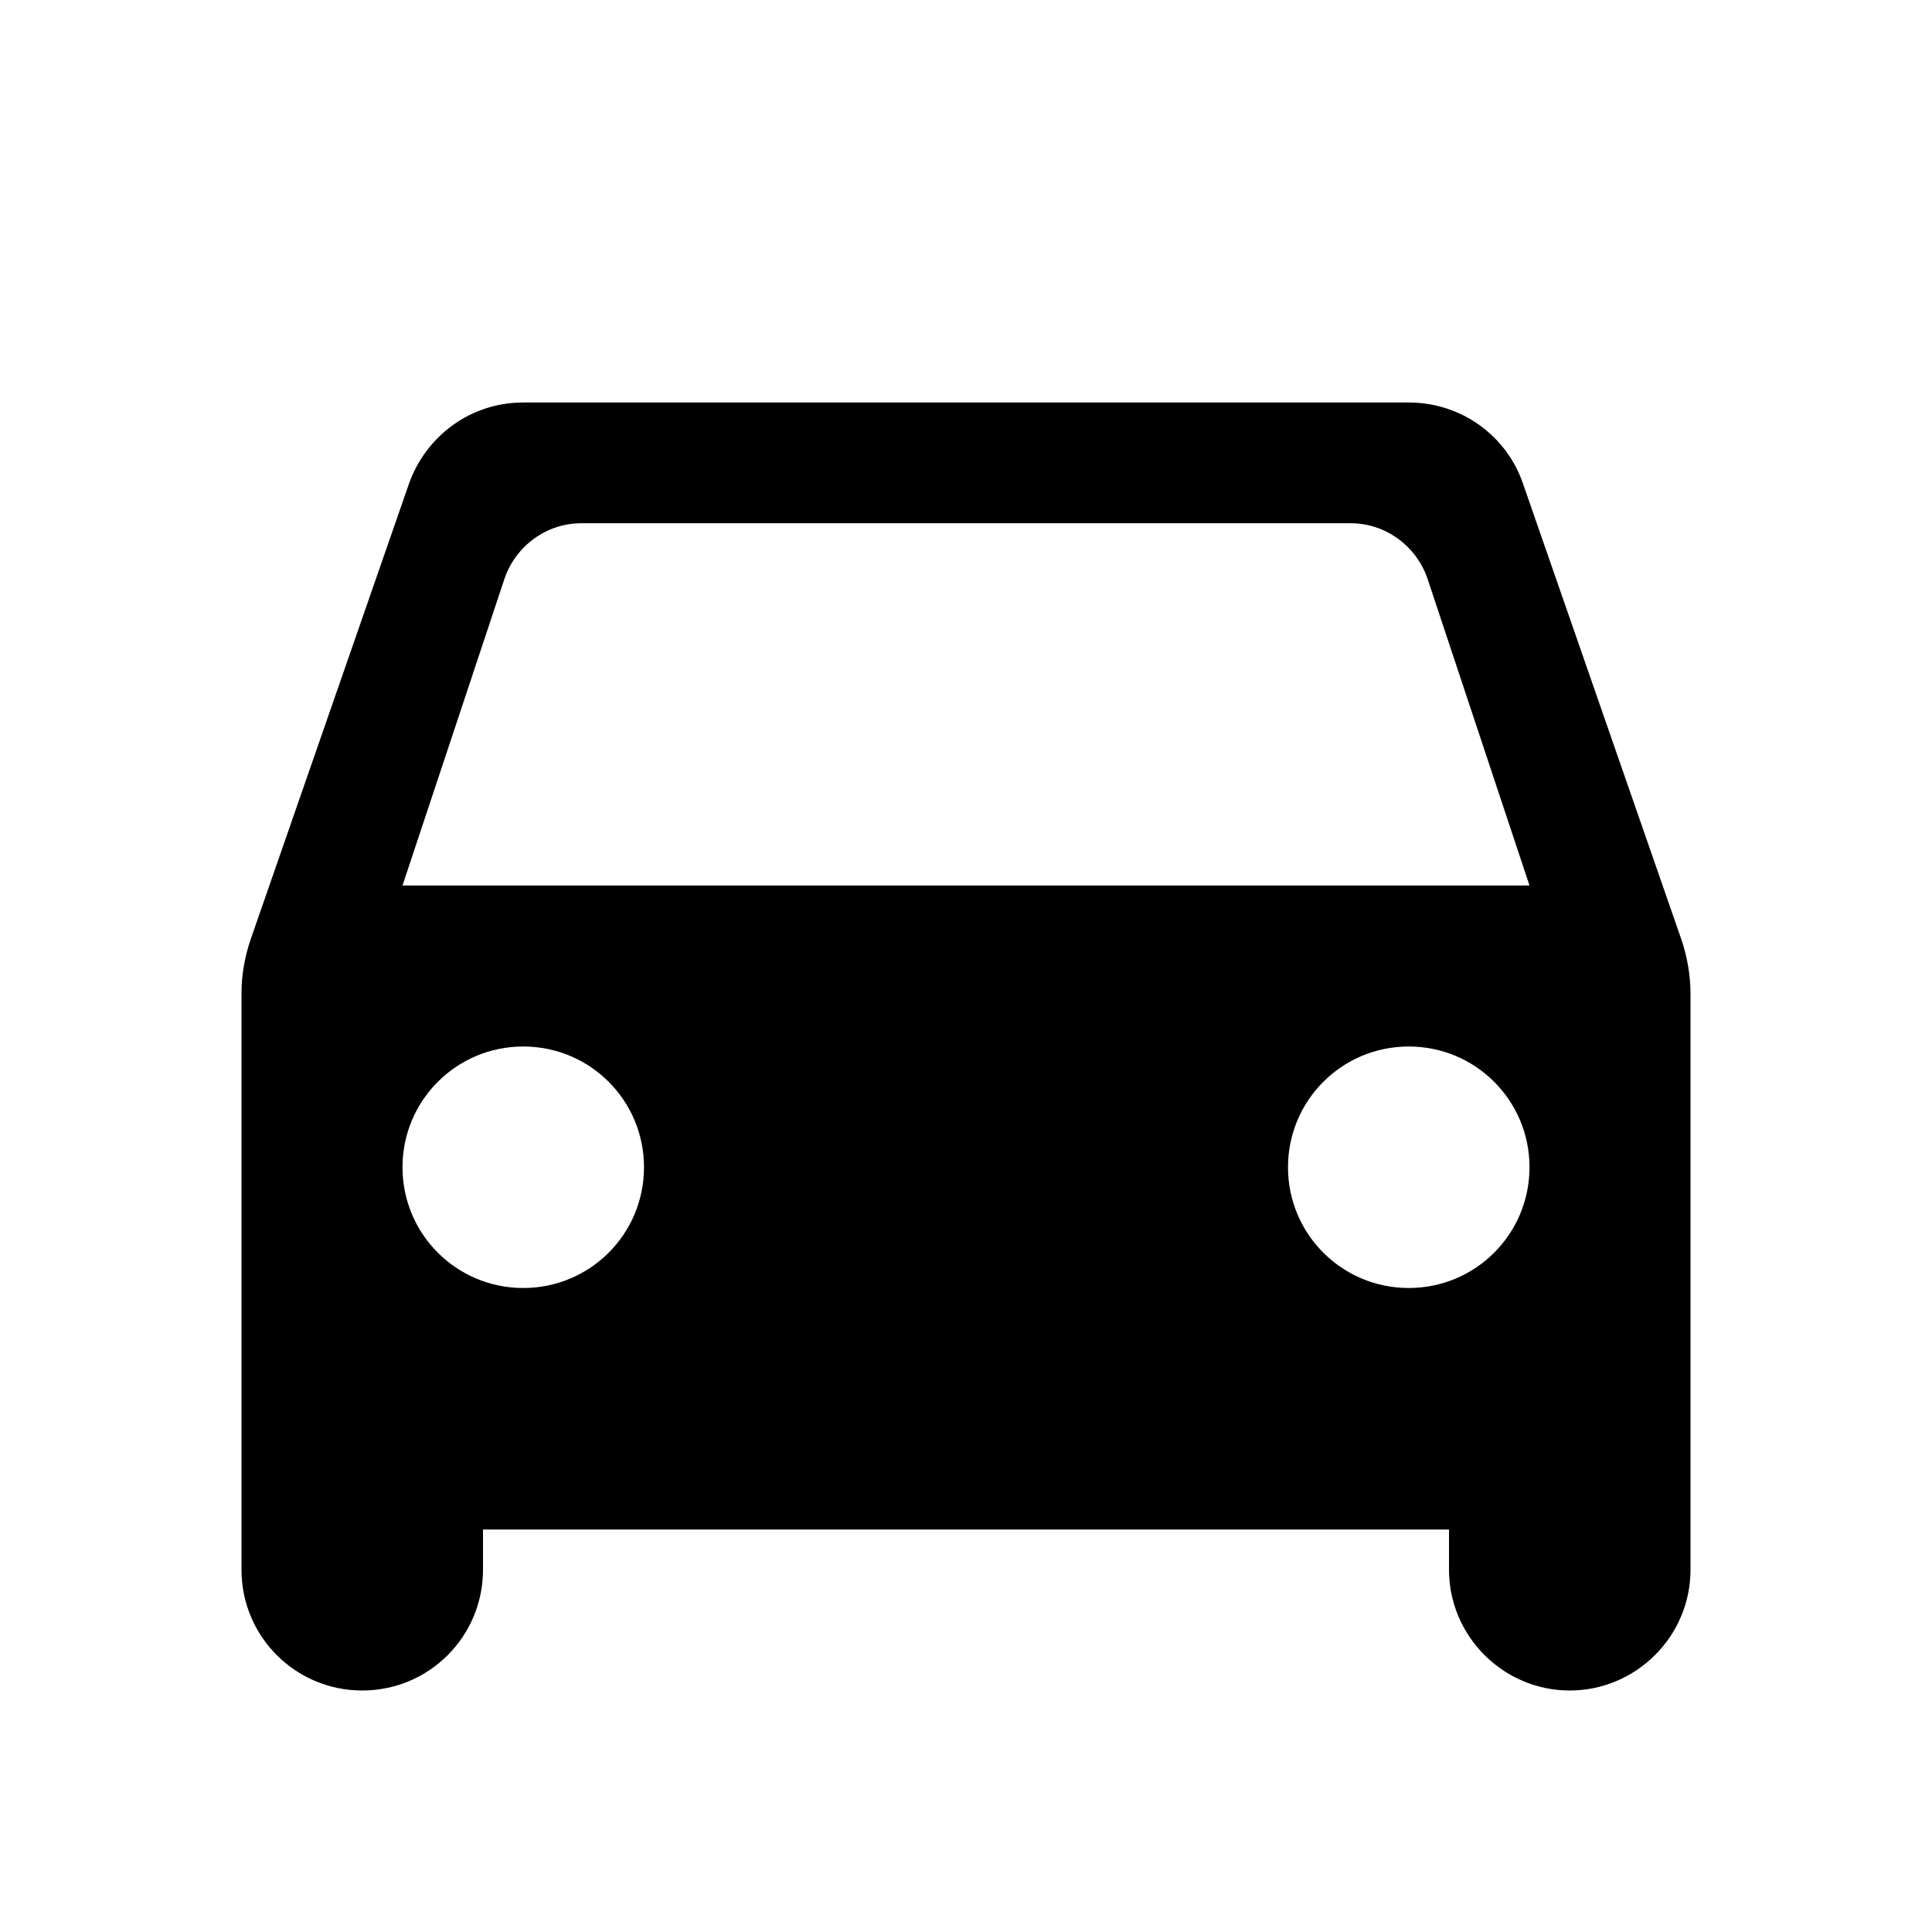
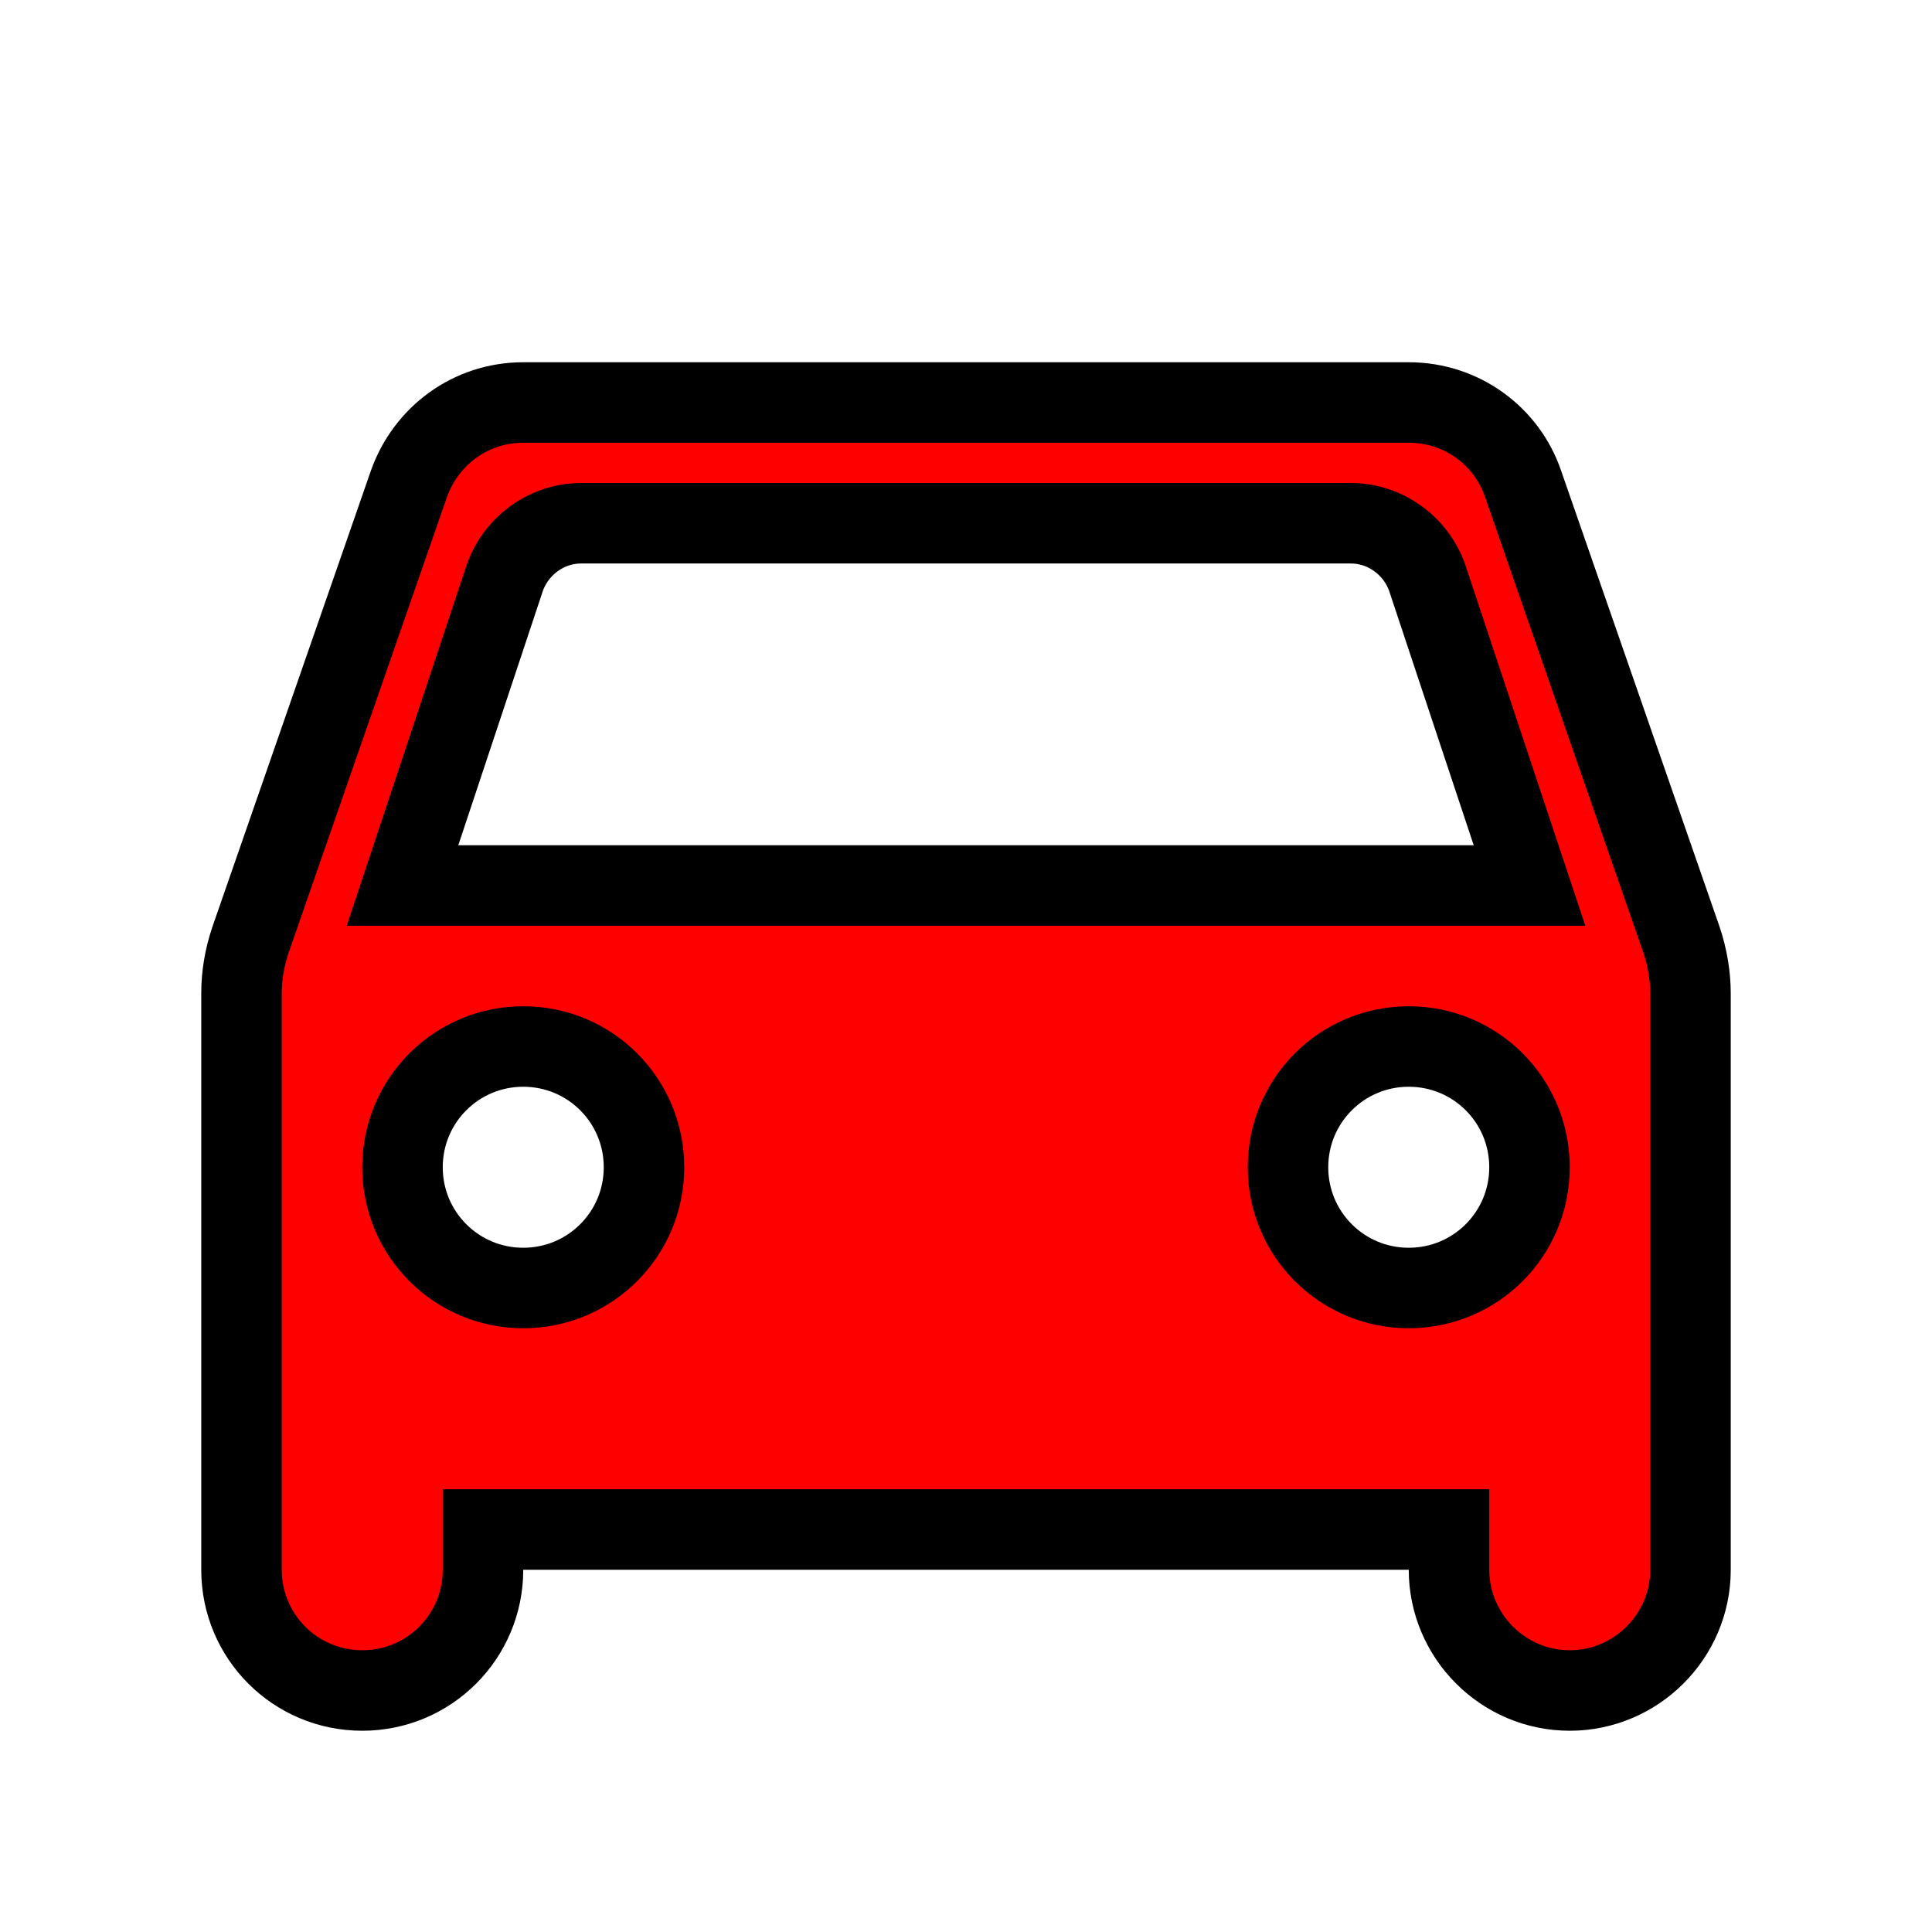
- <svg xmlns="http://www.w3.org/2000/svg" width="24" height="24" fill="black" viewBox="0 0 24 24">
-   <path d="M18.92 6.01C18.72 5.42 18.16 5 17.5 5h-11c-.66 0-1.21.42-1.42 1.01l-1.97 5.67c-.07.21-.11.43-.11.66v7.16c0 .83.67 1.5 1.5 1.5S6 20.33 6 19.5V19h12v.5c0 .82.67 1.5 1.5 1.5c.82 0 1.5-.67 1.5-1.5v-7.16c0-.22-.04-.45-.11-.66l-1.97-5.67zM6.5 16c-.83 0-1.5-.67-1.5-1.5S5.67 13 6.5 13s1.5.67 1.5 1.5S7.33 16 6.5 16zm11 0c-.83 0-1.5-.67-1.5-1.5s.67-1.5 1.5-1.5s1.5.67 1.5 1.5s-.67 1.5-1.5 1.5zM5 11l1.27-3.82c.14-.4.52-.68.95-.68h9.56c.43 0 .81.28.95.68L19 11H5z" />
+ <svg xmlns="http://www.w3.org/2000/svg" width="24" height="24" viewBox="0 0 24 24">
+   <defs>
+     <style>
+        #Logo {
+          stroke: black;
+          fill: red;
+        }
+     </style>
+   </defs>
+   <path id="Logo" d="M18.92 6.01C18.72 5.42 18.16 5 17.5 5h-11c-.66 0-1.21.42-1.42 1.01l-1.97 5.67c-.07.21-.11.43-.11.66v7.16c0 .83.67 1.5 1.5 1.5S6 20.33 6 19.5V19h12v.5c0 .82.67 1.5 1.5 1.5c.82 0 1.5-.67 1.5-1.5v-7.16c0-.22-.04-.45-.11-.66l-1.97-5.67zM6.5 16c-.83 0-1.5-.67-1.5-1.5S5.67 13 6.5 13s1.5.67 1.5 1.5S7.33 16 6.5 16zm11 0c-.83 0-1.5-.67-1.5-1.5s.67-1.5 1.5-1.5s1.5.67 1.5 1.5s-.67 1.5-1.5 1.5zM5 11l1.27-3.82c.14-.4.52-.68.95-.68h9.56c.43 0 .81.28.95.68L19 11H5z" />
</svg>
